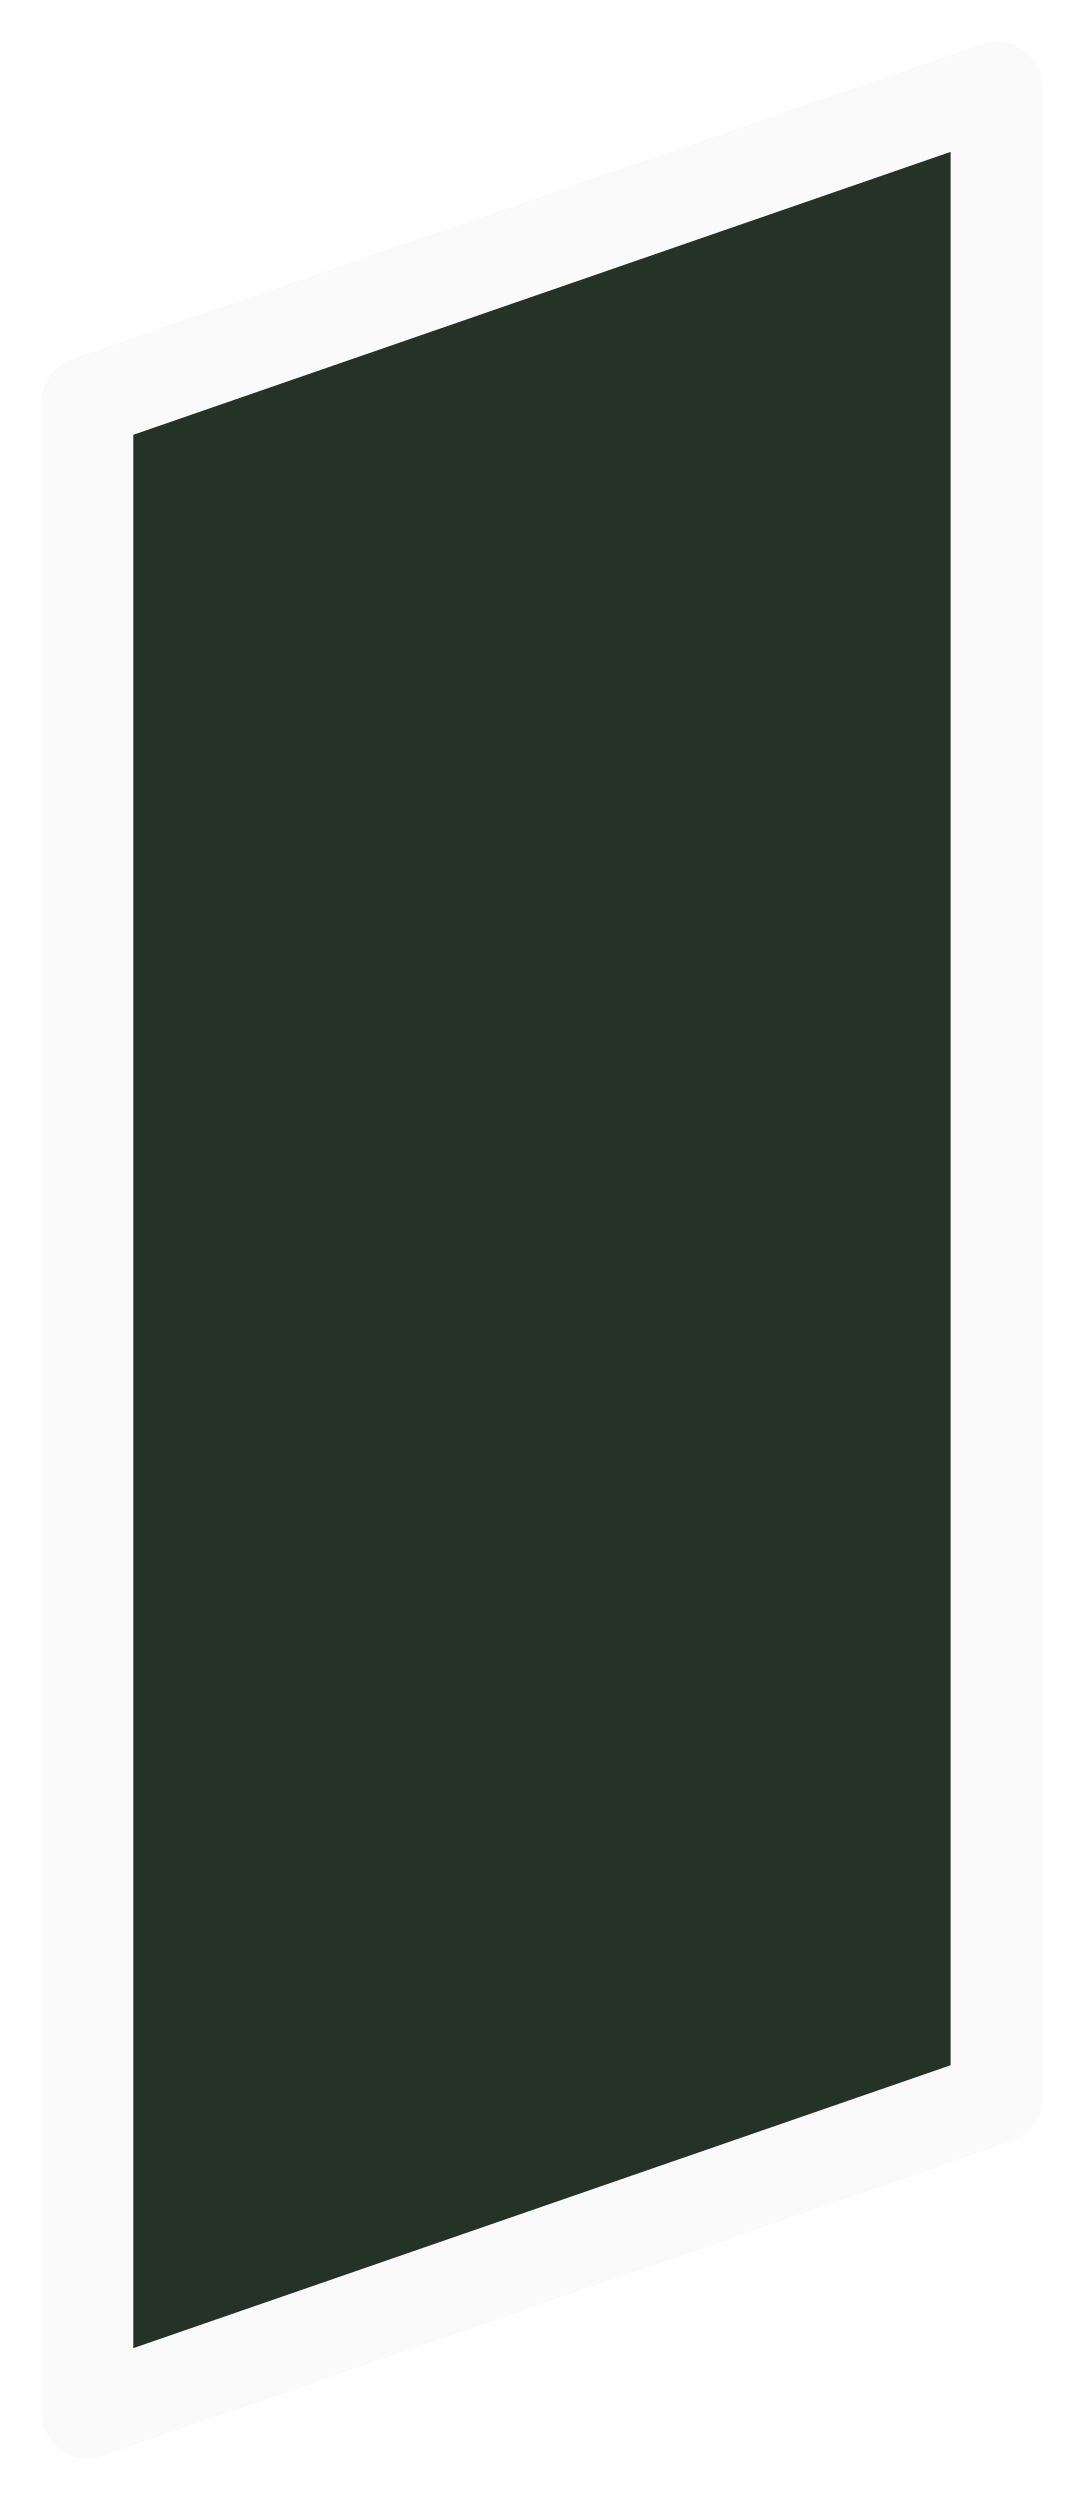
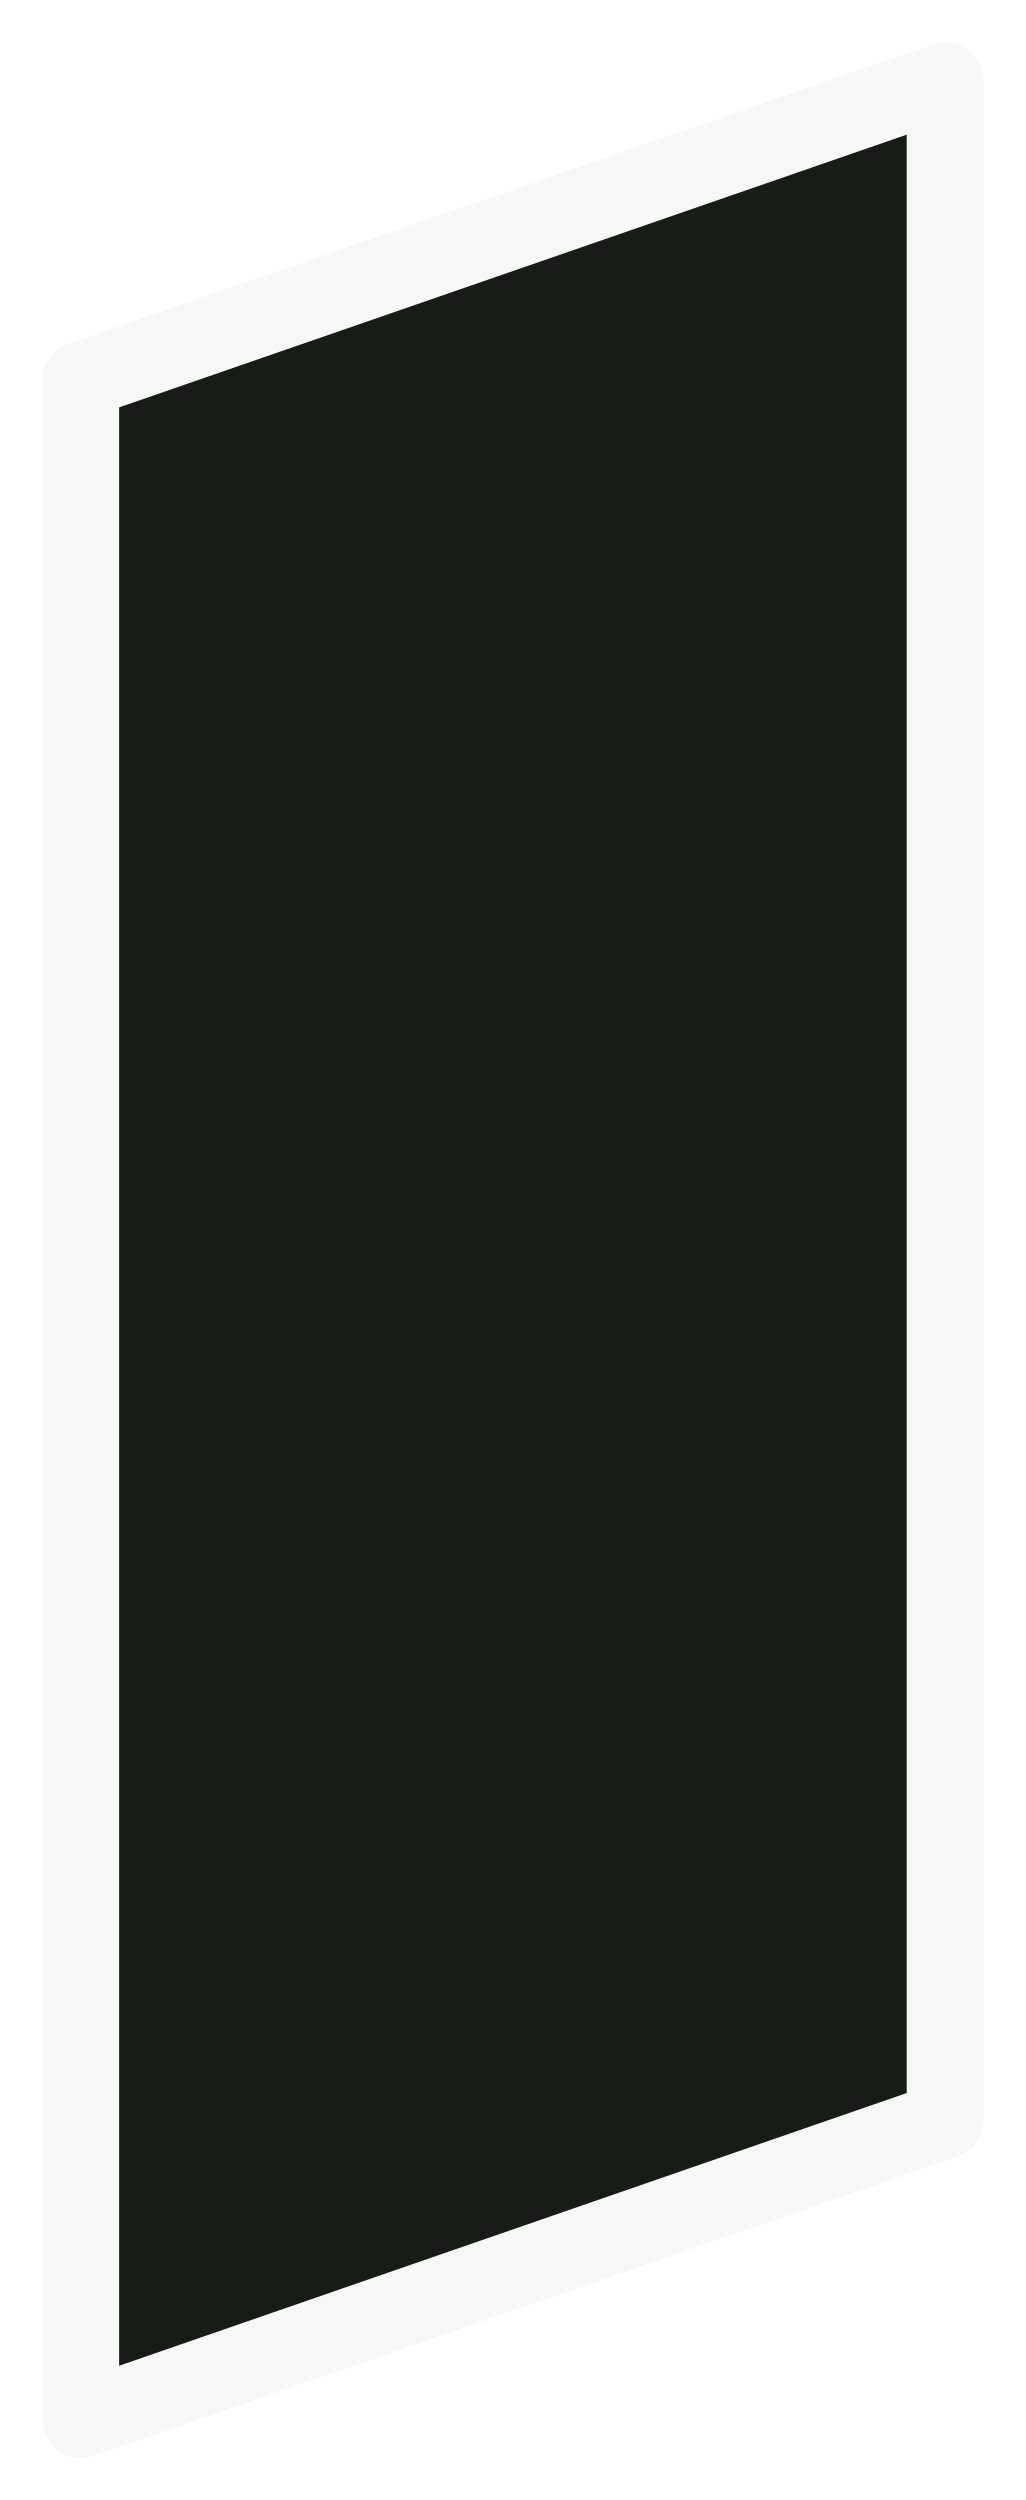
- <svg xmlns="http://www.w3.org/2000/svg" viewBox="272.10 78.46 24.80 57.20" role="img" aria-label="FLAP_4 single full-height green OFF">
-   <path d="M274.10 87.66 L294.90 80.46 L294.90 126.46 L274.10 133.66 Z" fill="#243326" fill-opacity="1" stroke="#fafafa" stroke-width="2.1" stroke-linejoin="round" />
+ <svg xmlns="http://www.w3.org/2000/svg" viewBox="271.80 79.26 25.40 61.90" role="img" aria-label="FLAP_4 FULL_EXT OFF" data-device="FLAP_4" data-level="FULL_EXT" data-mode="OFF">
+   <path d="M273.80 88.67 L295.20 81.26 L295.20 131.76 L273.80 139.17 Z" fill="#171d16" fill-opacity="1" stroke="#f7f7f7" stroke-width="1.9" stroke-linejoin="round" />
</svg>
